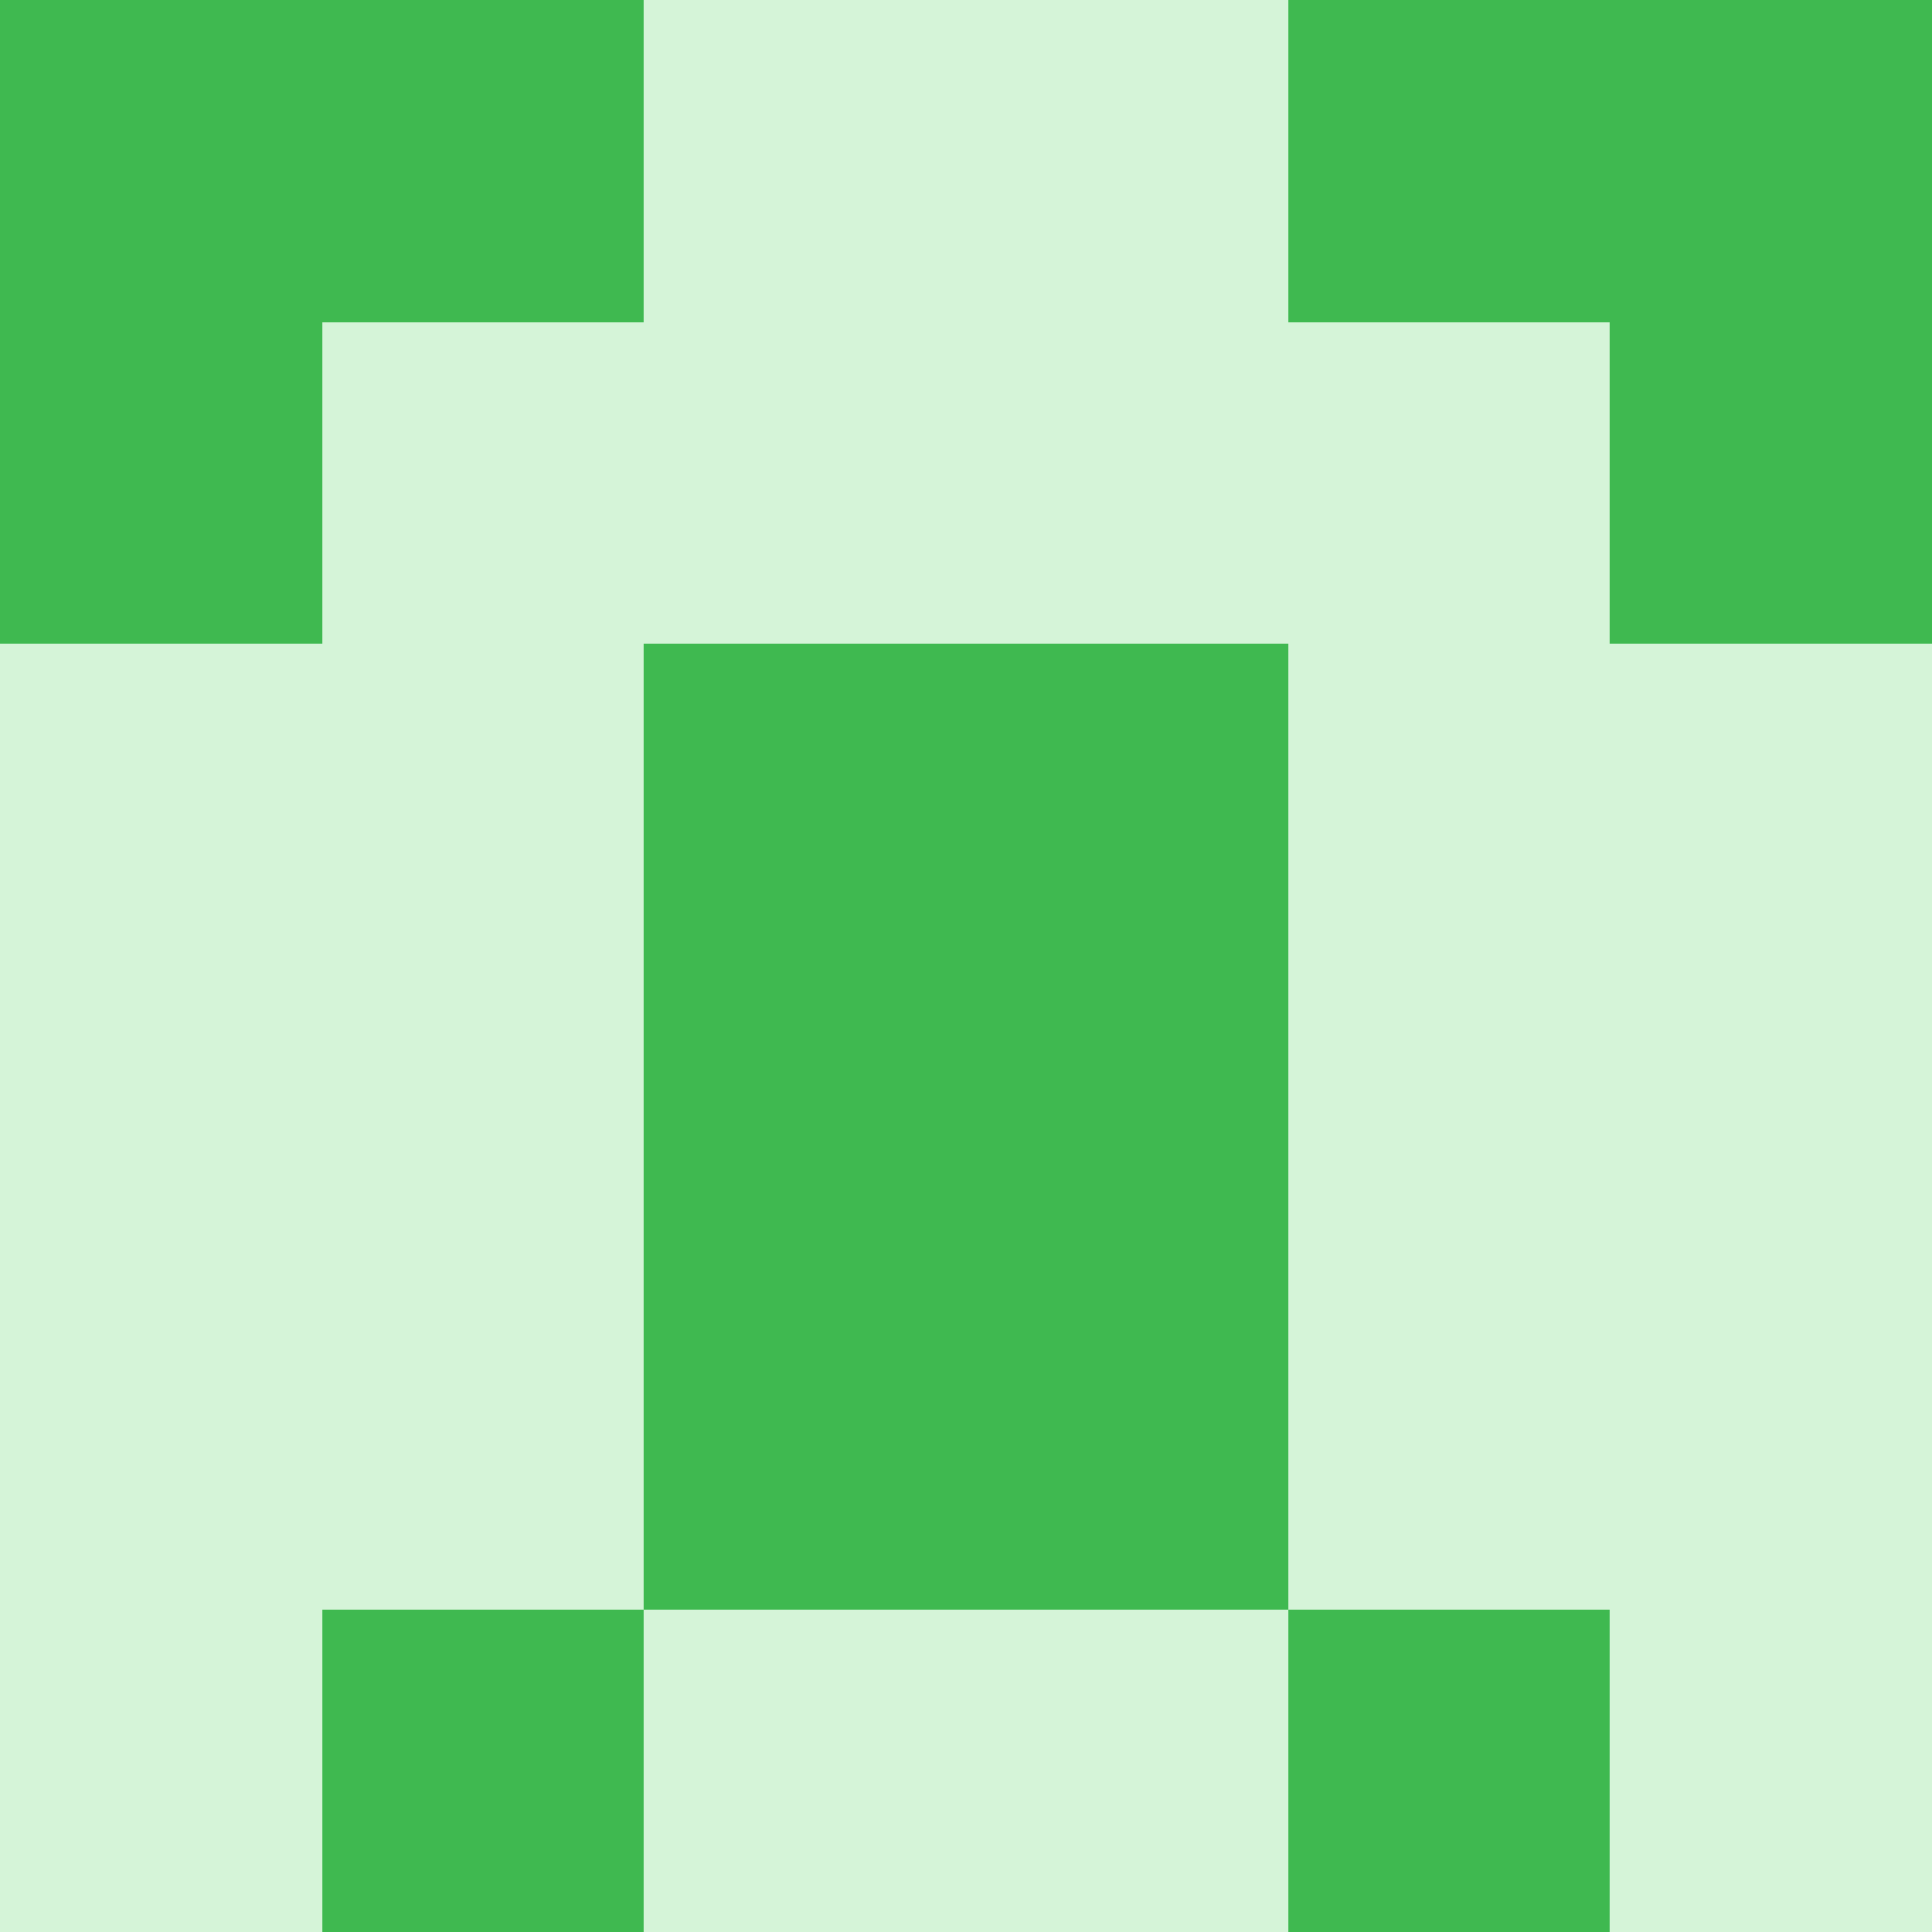
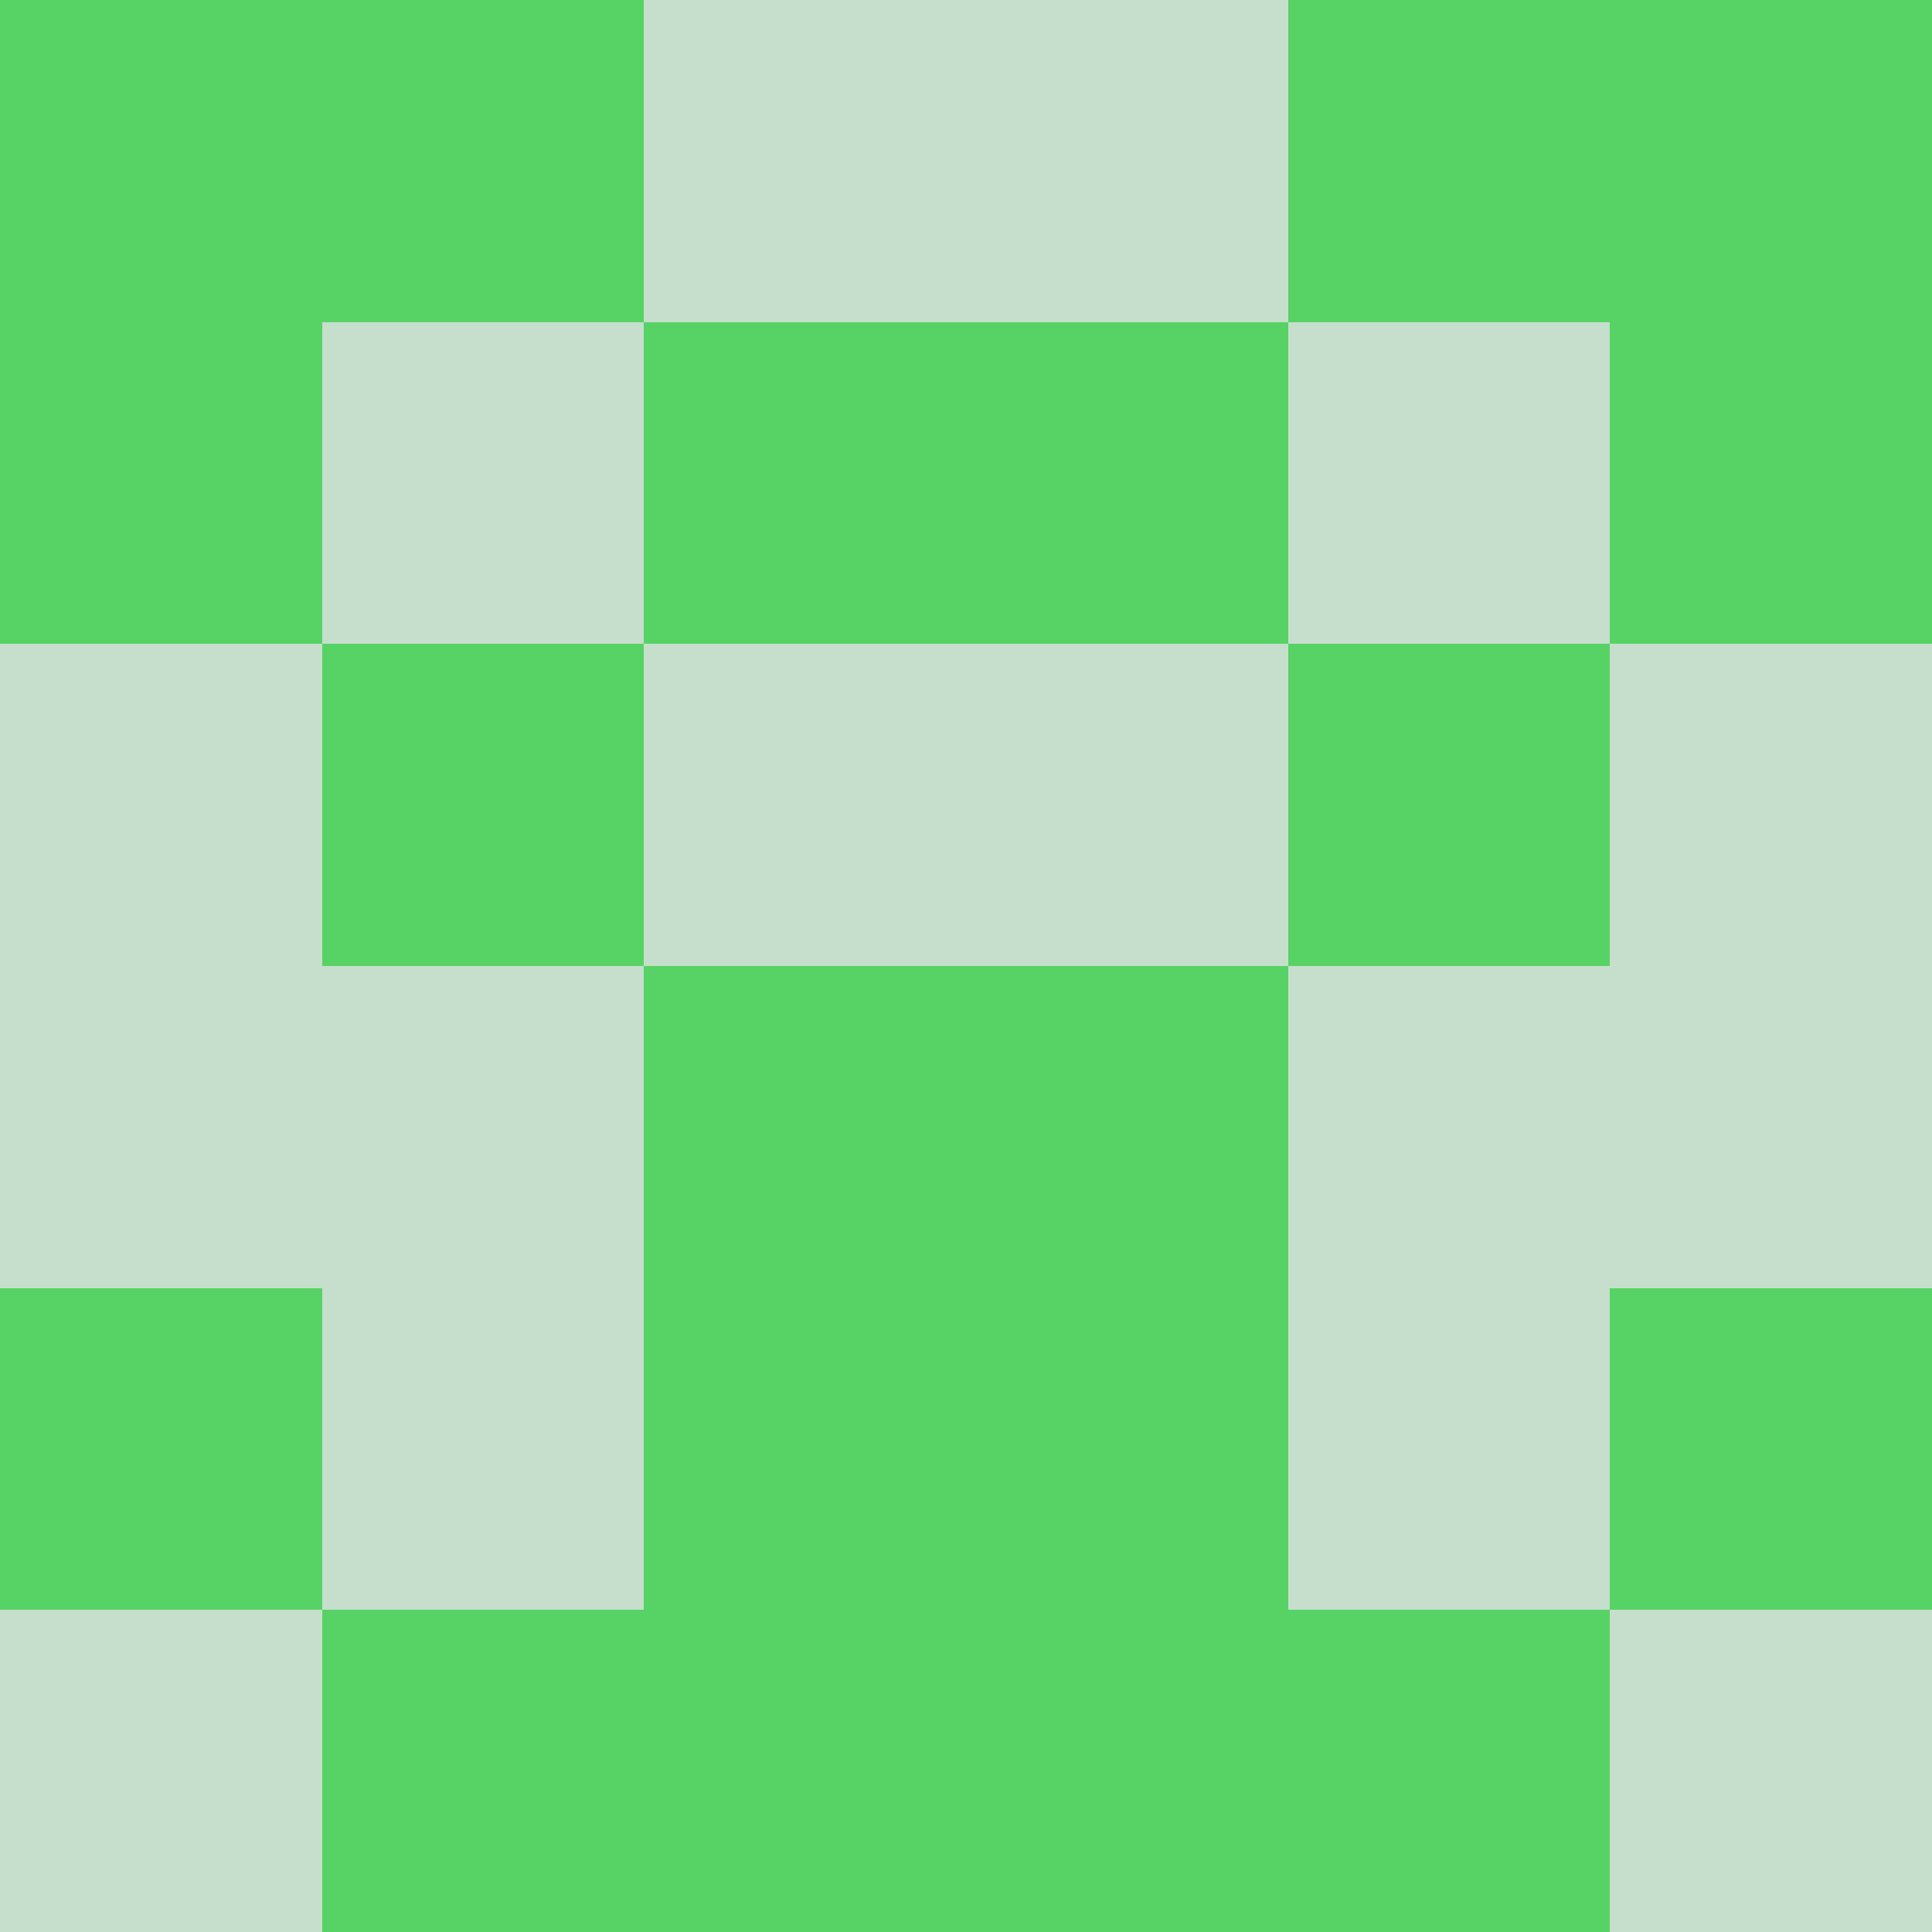
<svg xmlns="http://www.w3.org/2000/svg" viewBox="0 0 48 48" width="192" height="192" shape-rendering="crispEdges">
-   <rect width="48" height="48" fill="#56d364" opacity="0.25" />
-   <rect x="0" y="0" width="8" height="8" fill="#3fb950" />
-   <rect x="40" y="0" width="8" height="8" fill="#3fb950" />
-   <rect x="8" y="0" width="8" height="8" fill="#3fb950" />
-   <rect x="32" y="0" width="8" height="8" fill="#3fb950" />
-   <rect x="0" y="8" width="8" height="8" fill="#3fb950" />
-   <rect x="40" y="8" width="8" height="8" fill="#3fb950" />
-   <rect x="16" y="16" width="8" height="8" fill="#3fb950" />
-   <rect x="24" y="16" width="8" height="8" fill="#3fb950" />
-   <rect x="16" y="24" width="8" height="8" fill="#3fb950" />
-   <rect x="24" y="24" width="8" height="8" fill="#3fb950" />
-   <rect x="16" y="32" width="8" height="8" fill="#3fb950" />
-   <rect x="24" y="32" width="8" height="8" fill="#3fb950" />
-   <rect x="8" y="40" width="8" height="8" fill="#3fb950" />
-   <rect x="32" y="40" width="8" height="8" fill="#3fb950" />
+   <rect width="48" height="48" fill="#1a7f37" opacity="0.25" />
+   <rect x="0" y="0" width="8" height="8" fill="#56d364" />
+   <rect x="40" y="0" width="8" height="8" fill="#56d364" />
+   <rect x="8" y="0" width="8" height="8" fill="#56d364" />
+   <rect x="32" y="0" width="8" height="8" fill="#56d364" />
+   <rect x="0" y="8" width="8" height="8" fill="#56d364" />
+   <rect x="40" y="8" width="8" height="8" fill="#56d364" />
+   <rect x="16" y="8" width="8" height="8" fill="#56d364" />
+   <rect x="24" y="8" width="8" height="8" fill="#56d364" />
+   <rect x="8" y="16" width="8" height="8" fill="#56d364" />
+   <rect x="32" y="16" width="8" height="8" fill="#56d364" />
+   <rect x="16" y="24" width="8" height="8" fill="#56d364" />
+   <rect x="24" y="24" width="8" height="8" fill="#56d364" />
+   <rect x="0" y="32" width="8" height="8" fill="#56d364" />
+   <rect x="40" y="32" width="8" height="8" fill="#56d364" />
+   <rect x="16" y="32" width="8" height="8" fill="#56d364" />
+   <rect x="24" y="32" width="8" height="8" fill="#56d364" />
+   <rect x="8" y="40" width="8" height="8" fill="#56d364" />
+   <rect x="32" y="40" width="8" height="8" fill="#56d364" />
+   <rect x="16" y="40" width="8" height="8" fill="#56d364" />
+   <rect x="24" y="40" width="8" height="8" fill="#56d364" />
</svg>
